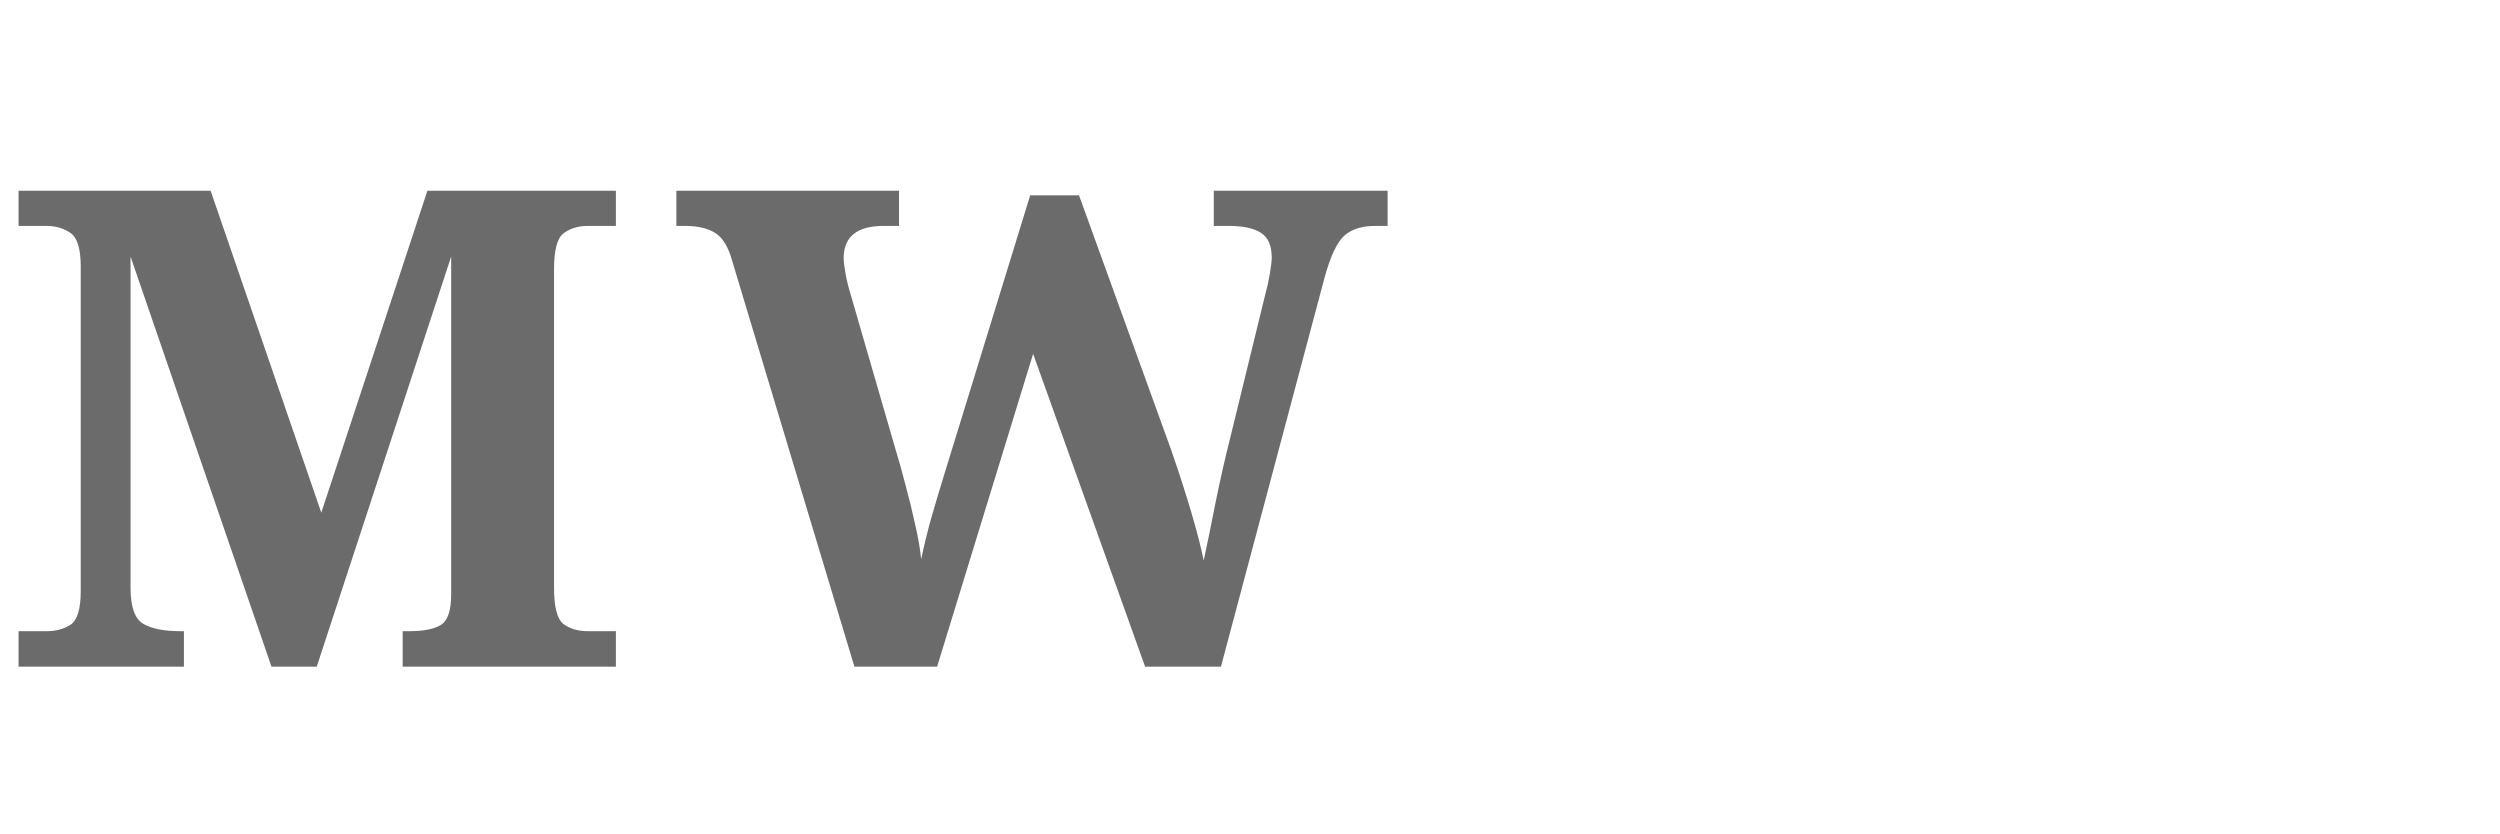
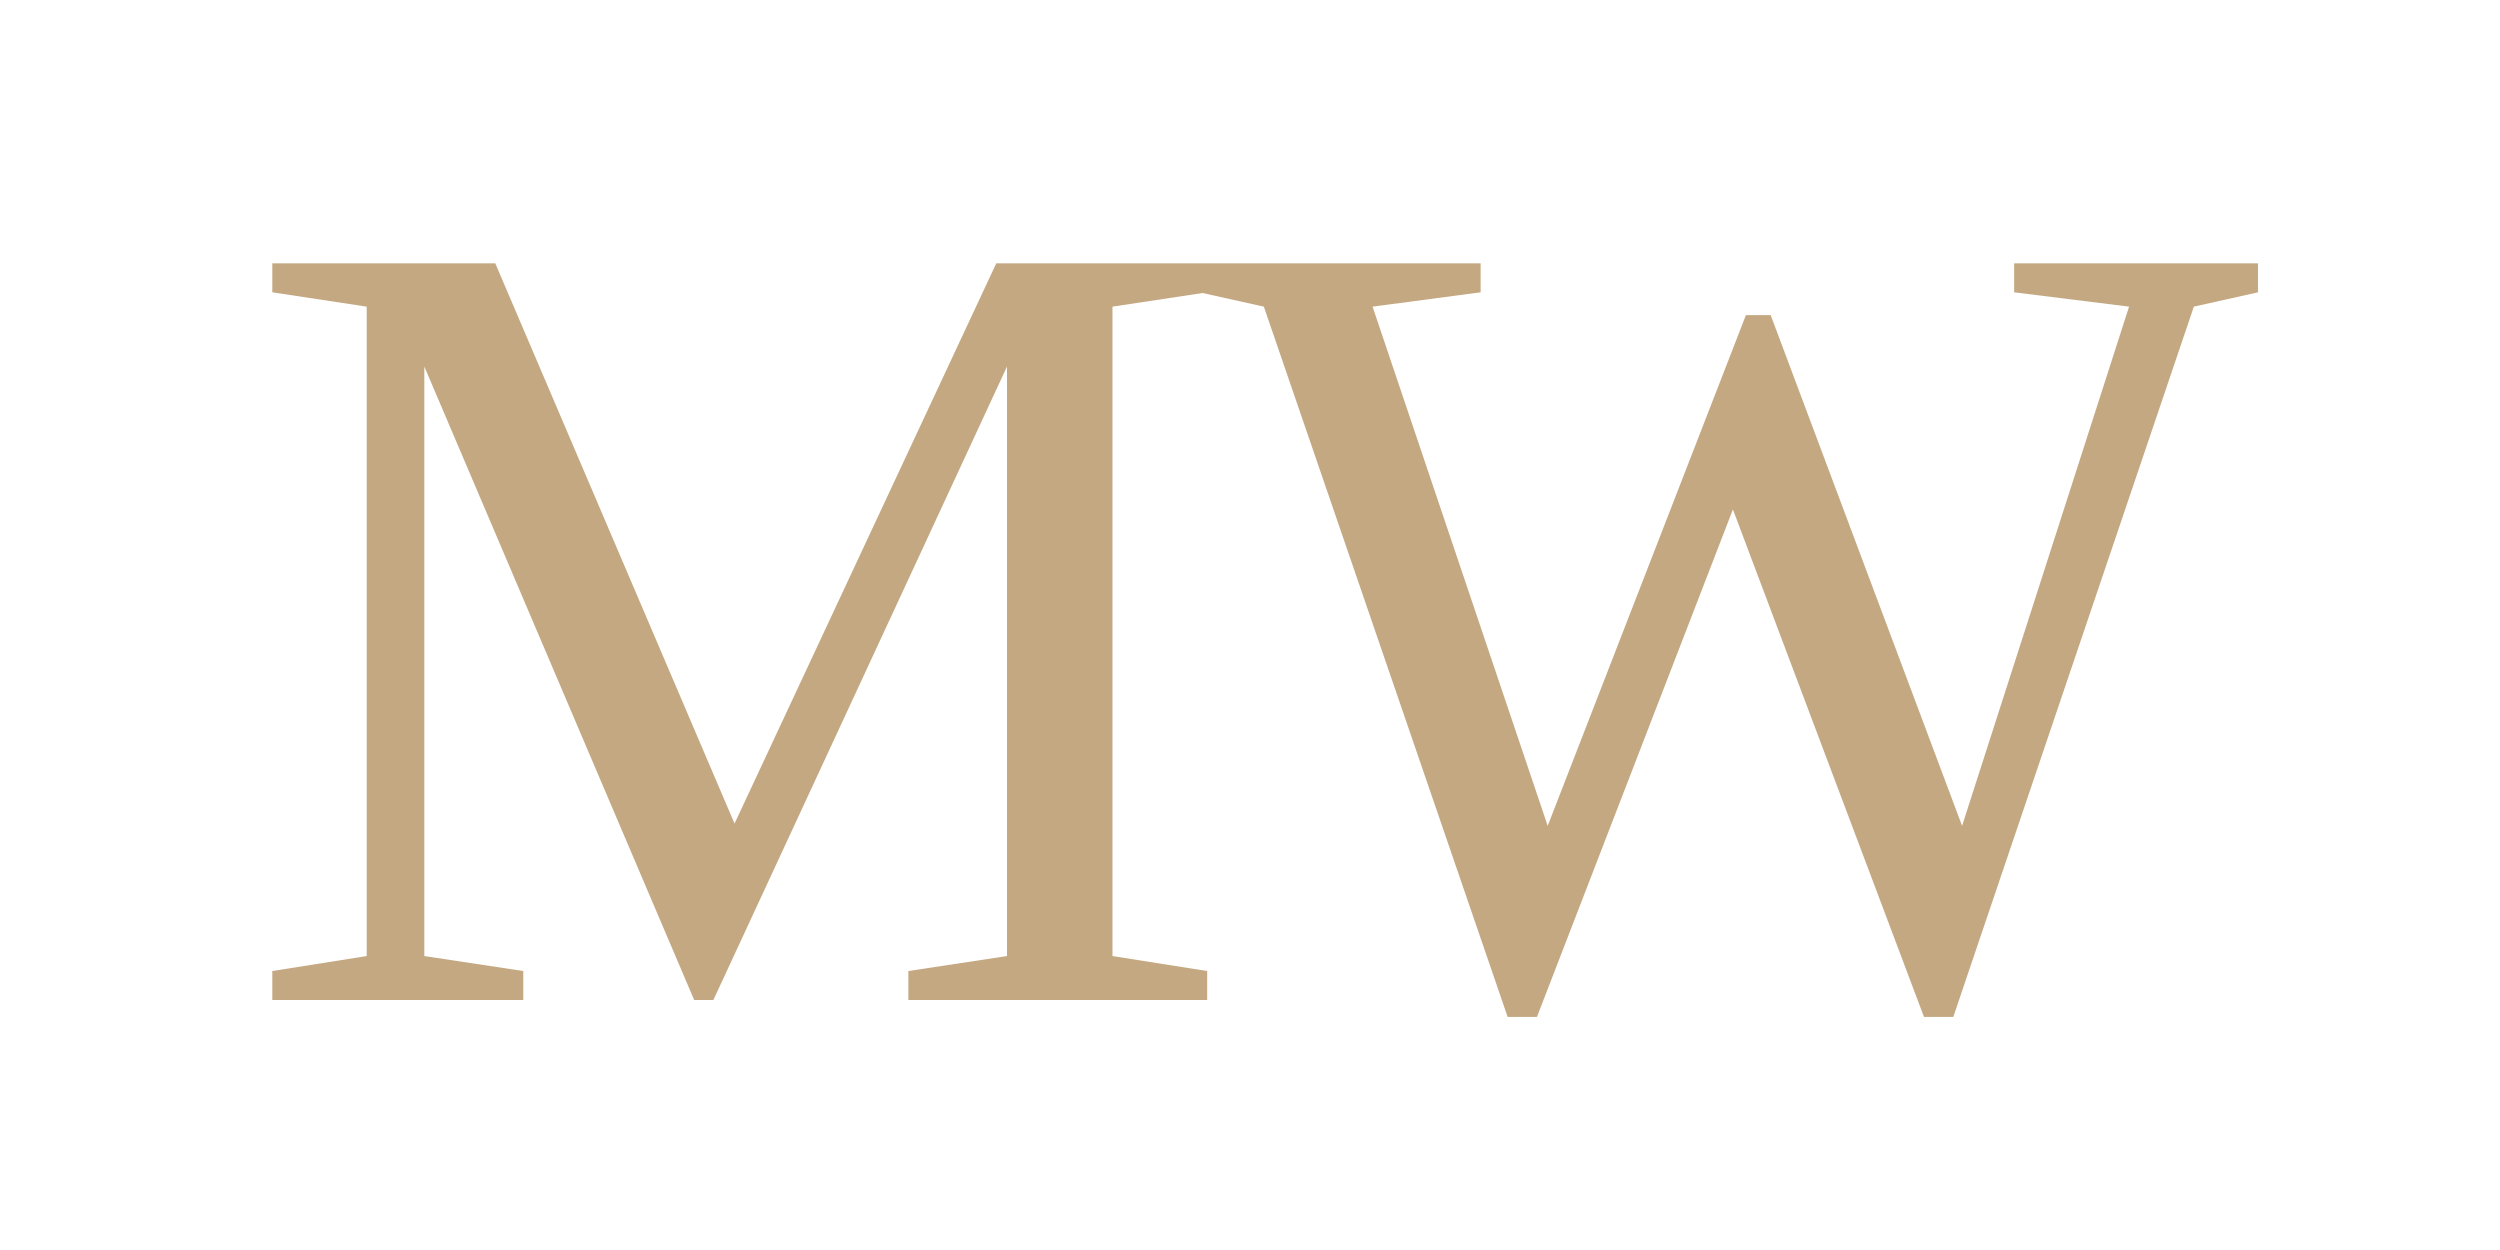
- <svg xmlns="http://www.w3.org/2000/svg" viewBox="0 0 120 40" width="120" height="40">
-   <text x="0" y="32" font-family="'Cormorant Garamond', Georgia, serif" font-size="32" font-weight="600" fill="#6B6B6B" letter-spacing="2">MW</text>
+ <svg xmlns="http://www.w3.org/2000/svg" viewBox="0 0 120 60">
+   <text x="60" y="48" font-family="Georgia, 'Times New Roman', serif" font-size="54" font-weight="300" letter-spacing="-2" text-anchor="middle" fill="#c4a882">MW</text>
</svg>
